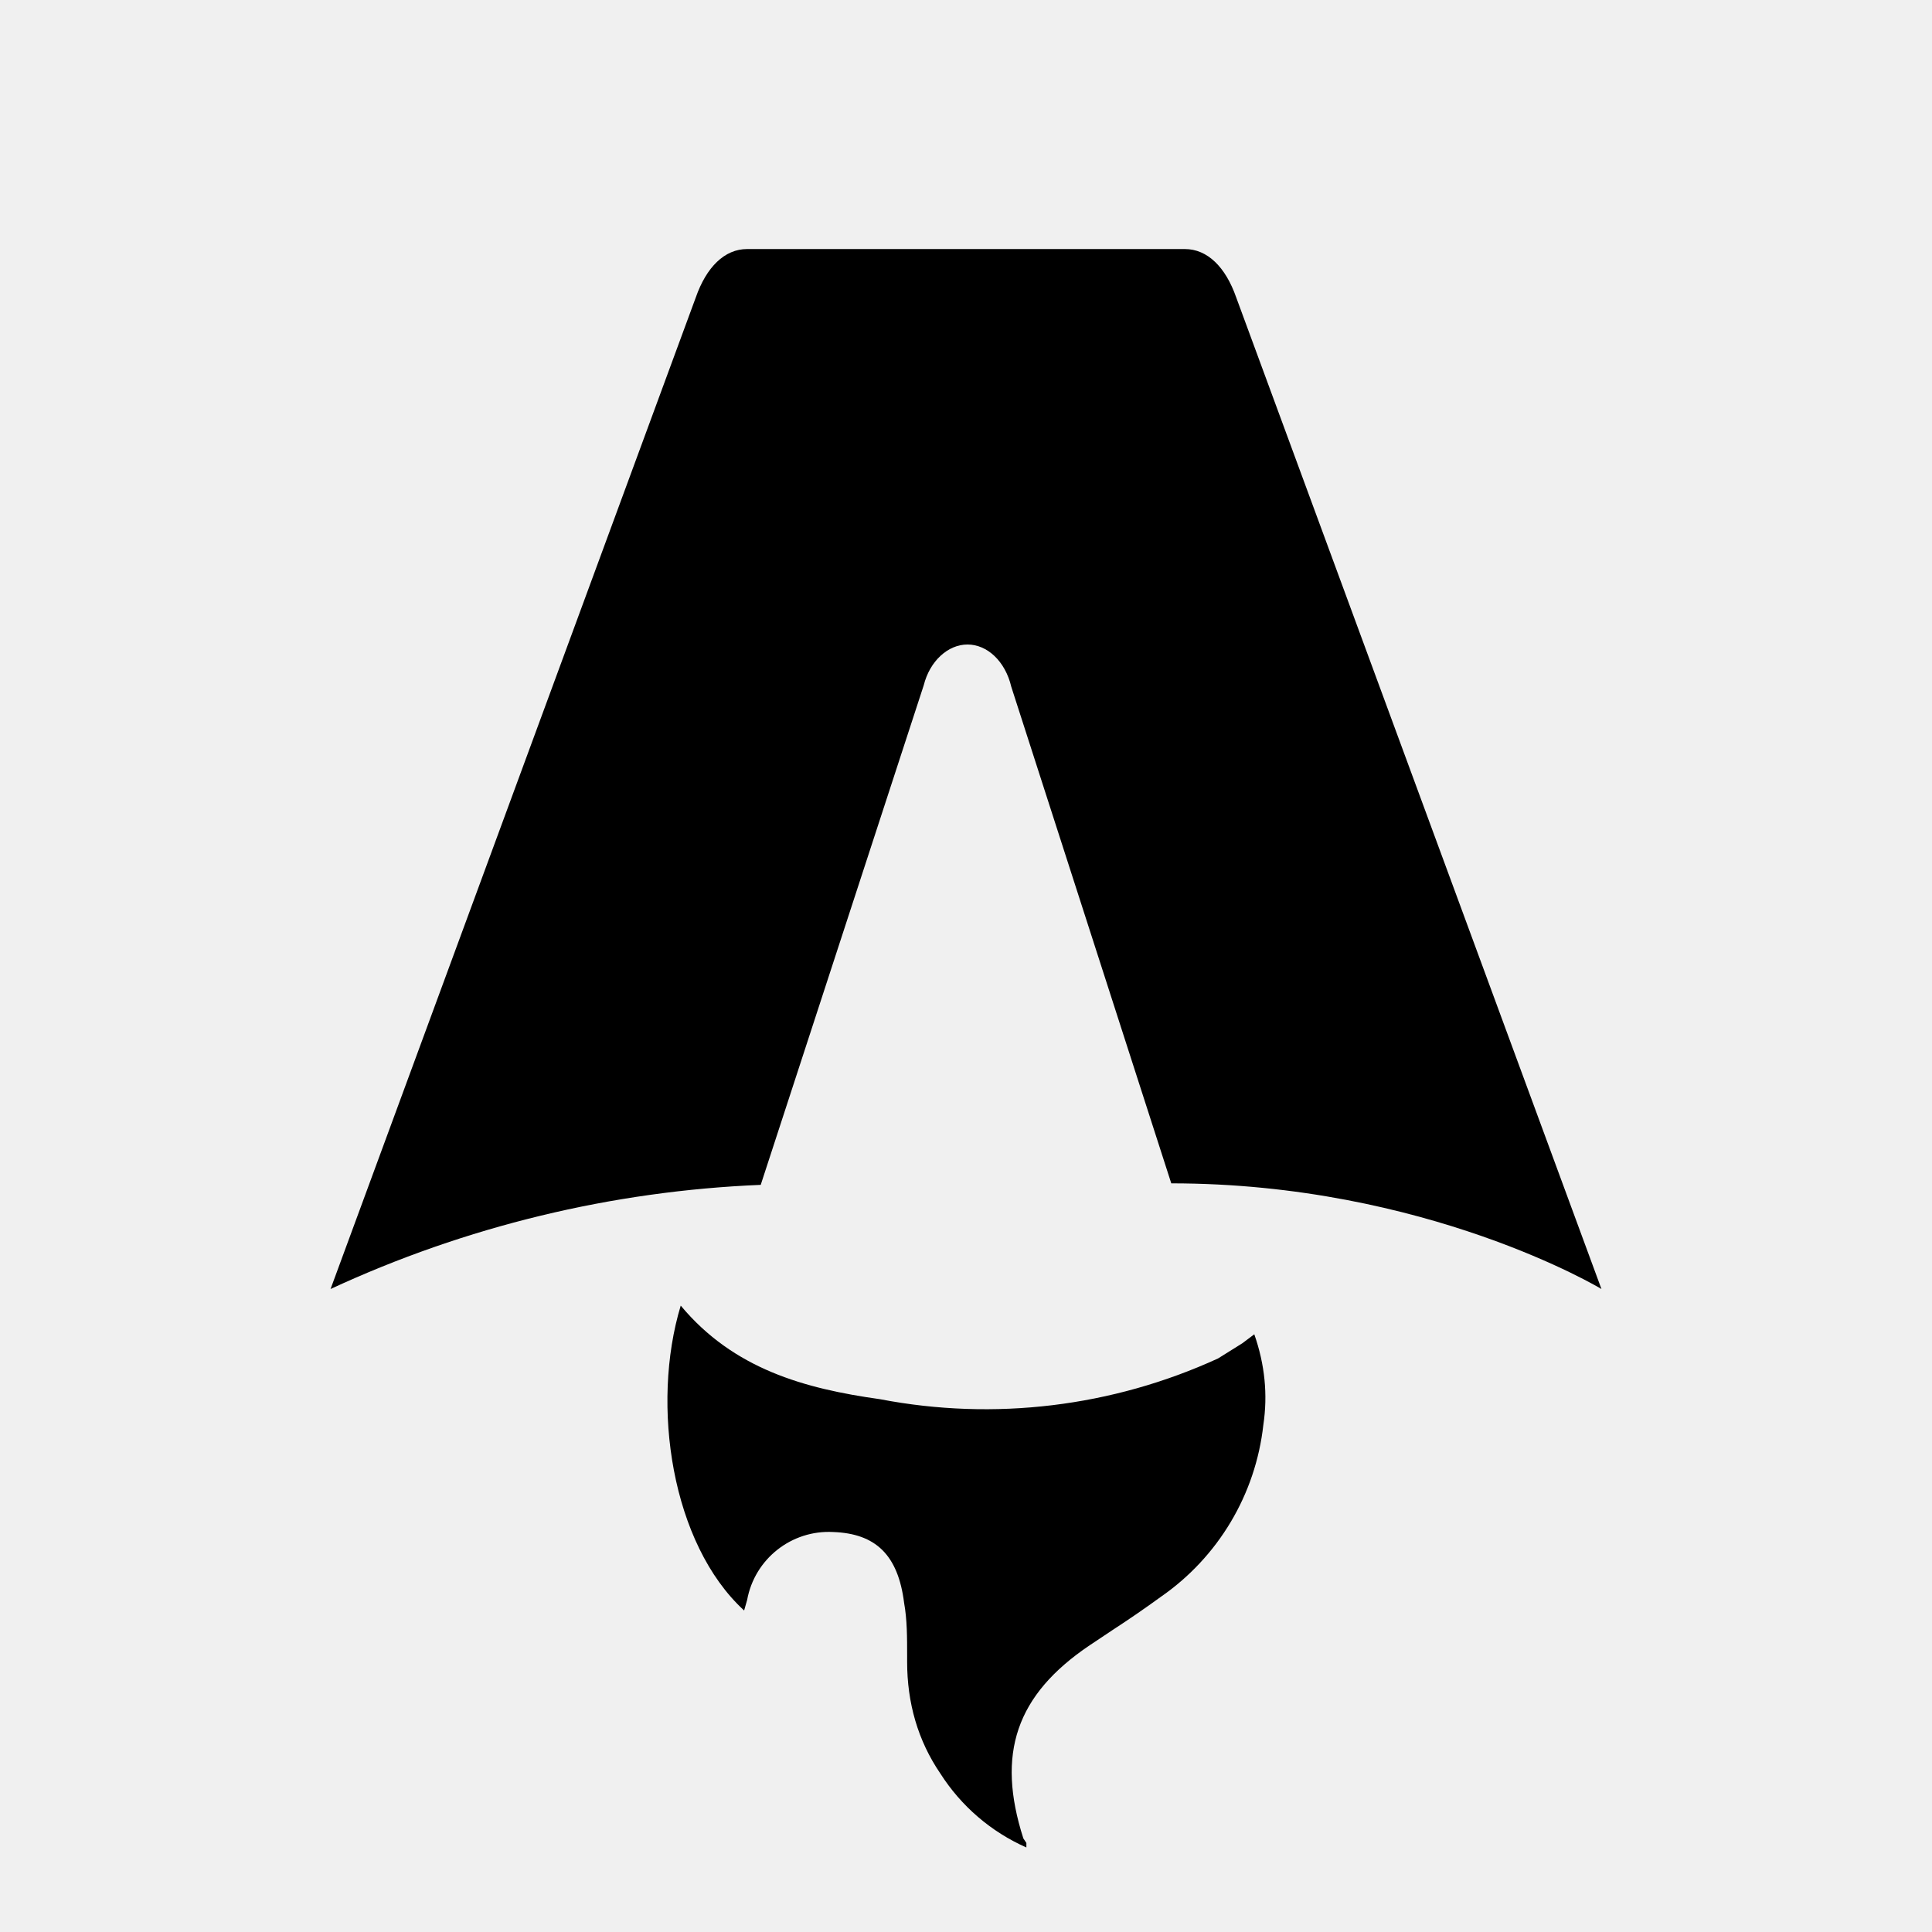
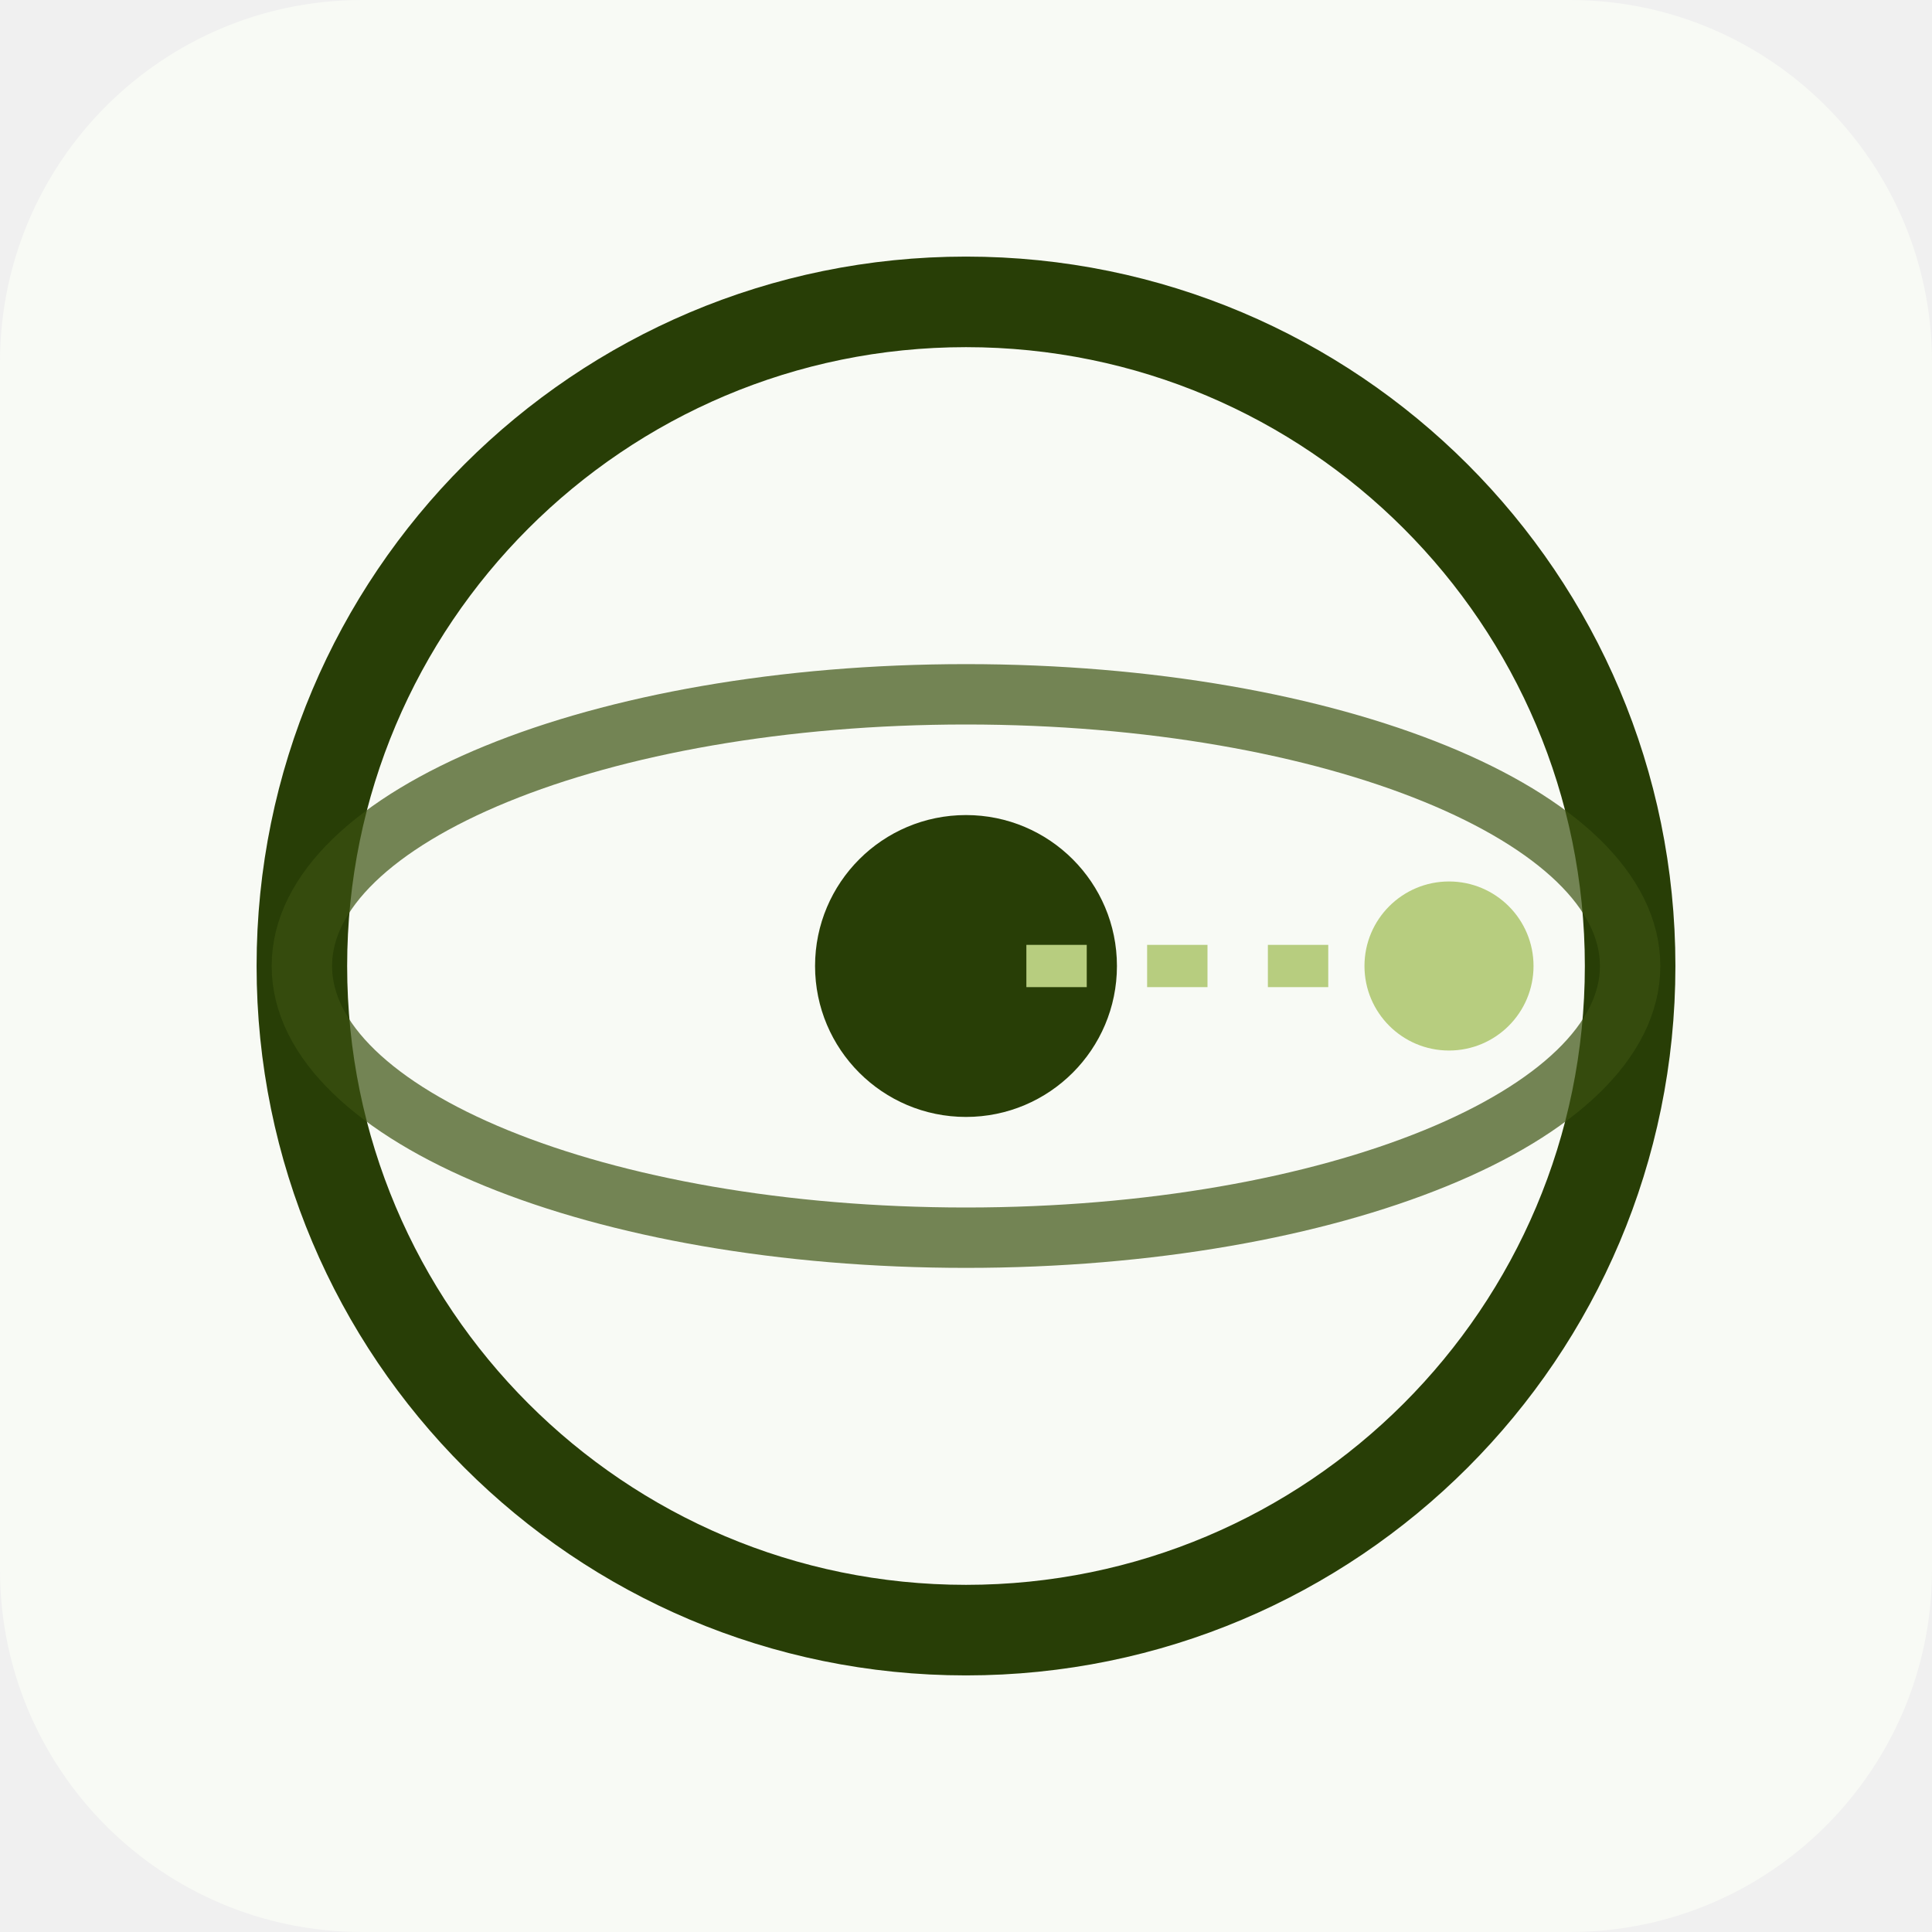
- <svg xmlns="http://www.w3.org/2000/svg" fill="none" viewBox="0 0 128 128">
-   <path d="M50.4 78.5a75.1 75.1 0 0 0-28.5 6.9l24.2-65.7c.7-2 1.9-3.2 3.4-3.2h29c1.5 0 2.7 1.2 3.4 3.2l24.2 65.7s-11.6-7-28.5-7L67 45.5c-.4-1.7-1.6-2.8-2.9-2.8-1.3 0-2.5 1.1-2.9 2.7L50.4 78.5Zm-1.1 28.2Zm-4.2-20.2c-2 6.6-.6 15.8 4.2 20.2a17.5 17.5 0 0 1 .2-.7 5.5 5.5 0 0 1 5.7-4.5c2.8.1 4.3 1.5 4.7 4.7.2 1.1.2 2.3.2 3.5v.4c0 2.7.7 5.2 2.2 7.4a13 13 0 0 0 5.7 4.9v-.3l-.2-.3c-1.8-5.6-.5-9.5 4.4-12.8l1.5-1a73 73 0 0 0 3.2-2.2 16 16 0 0 0 6.8-11.4c.3-2 .1-4-.6-6l-.8.6-1.6 1a37 37 0 0 1-22.4 2.7c-5-.7-9.7-2-13.2-6.2Z" />
-   <style>
-         path { fill: #000; }
-         @media (prefers-color-scheme: dark) {
-             path { fill: #FFF; }
-         }
-     </style>
+ <svg xmlns="http://www.w3.org/2000/svg" viewBox="0 0 32 32" fill="none">
+   <rect width="32" height="32" rx="6" fill="#f8faf5" />
+   <circle cx="16" cy="16" r="11" fill="none" stroke="#283e06" stroke-width="1.5" />
+   <ellipse cx="16" cy="16" rx="11" ry="4.5" fill="none" stroke="#3b5110" stroke-width="1" opacity="0.7" />
+   <circle cx="16" cy="16" r="2.5" fill="#283e06" />
+   <circle cx="24" cy="16" r="1.4" fill="#b7cd7f" />
+   <line x1="24" y1="16" x2="16" y2="16" stroke="#b7cd7f" stroke-width="0.7" stroke-dasharray="1 1" />
</svg>
